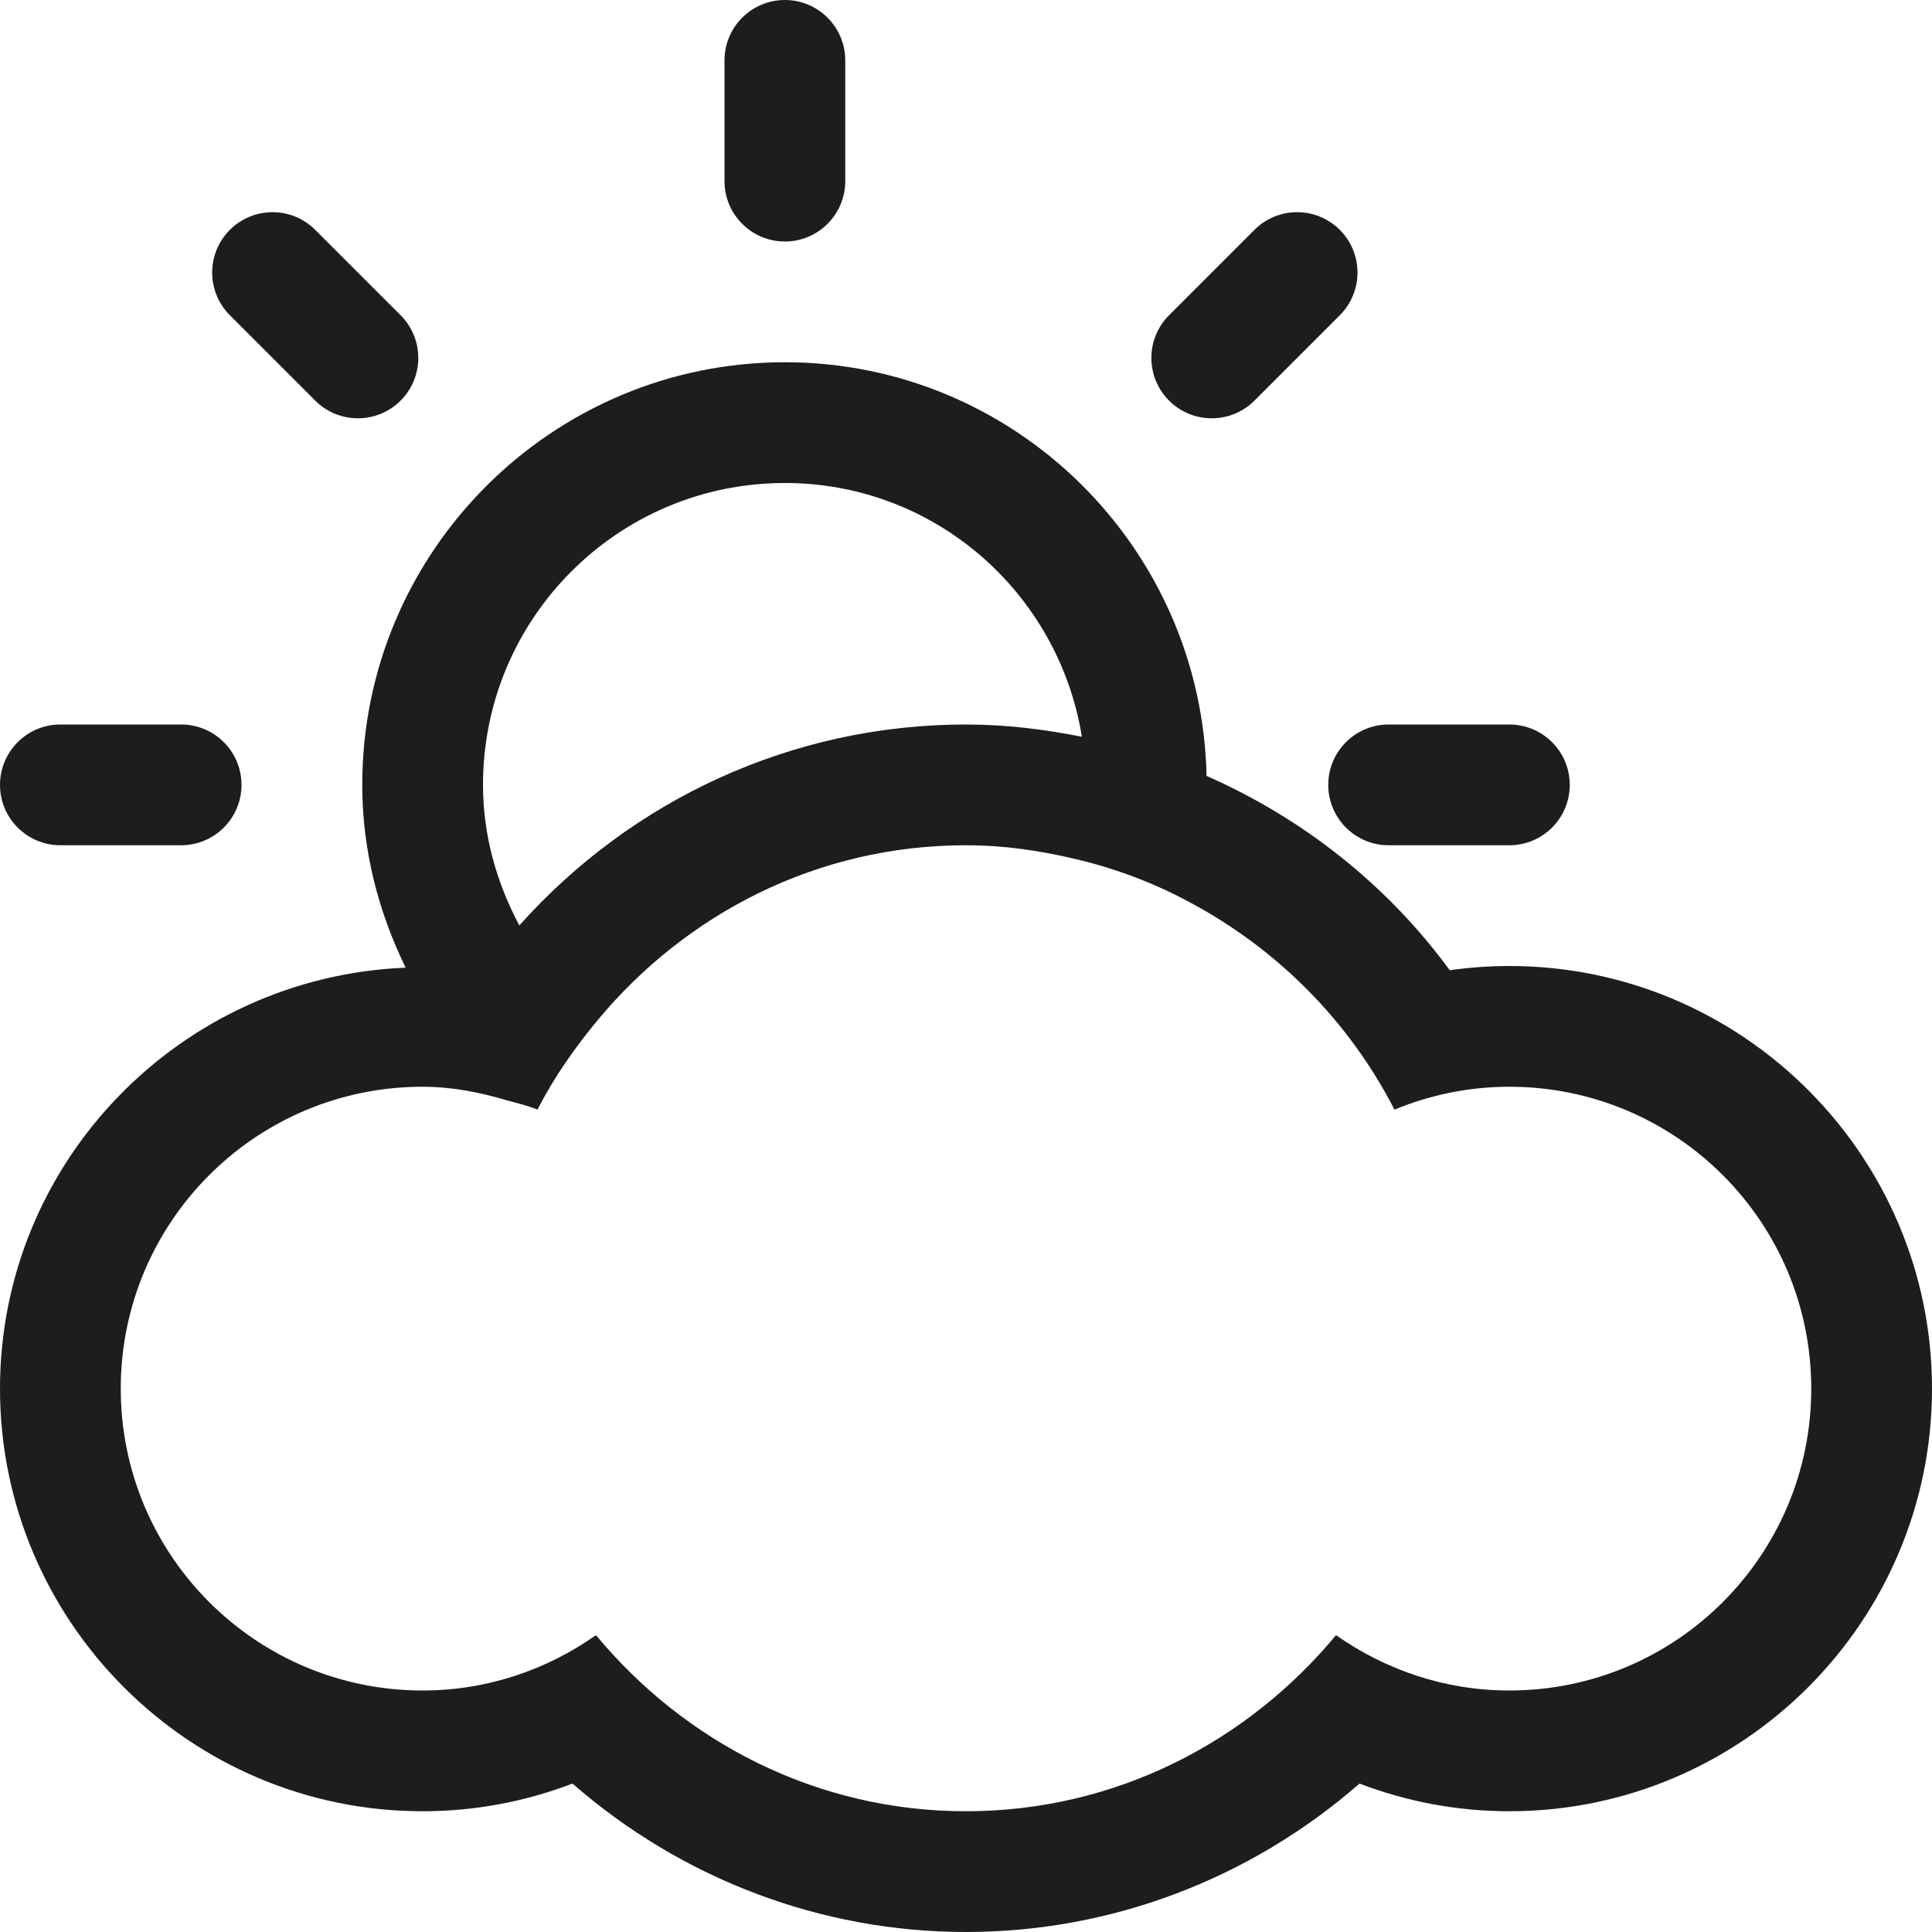
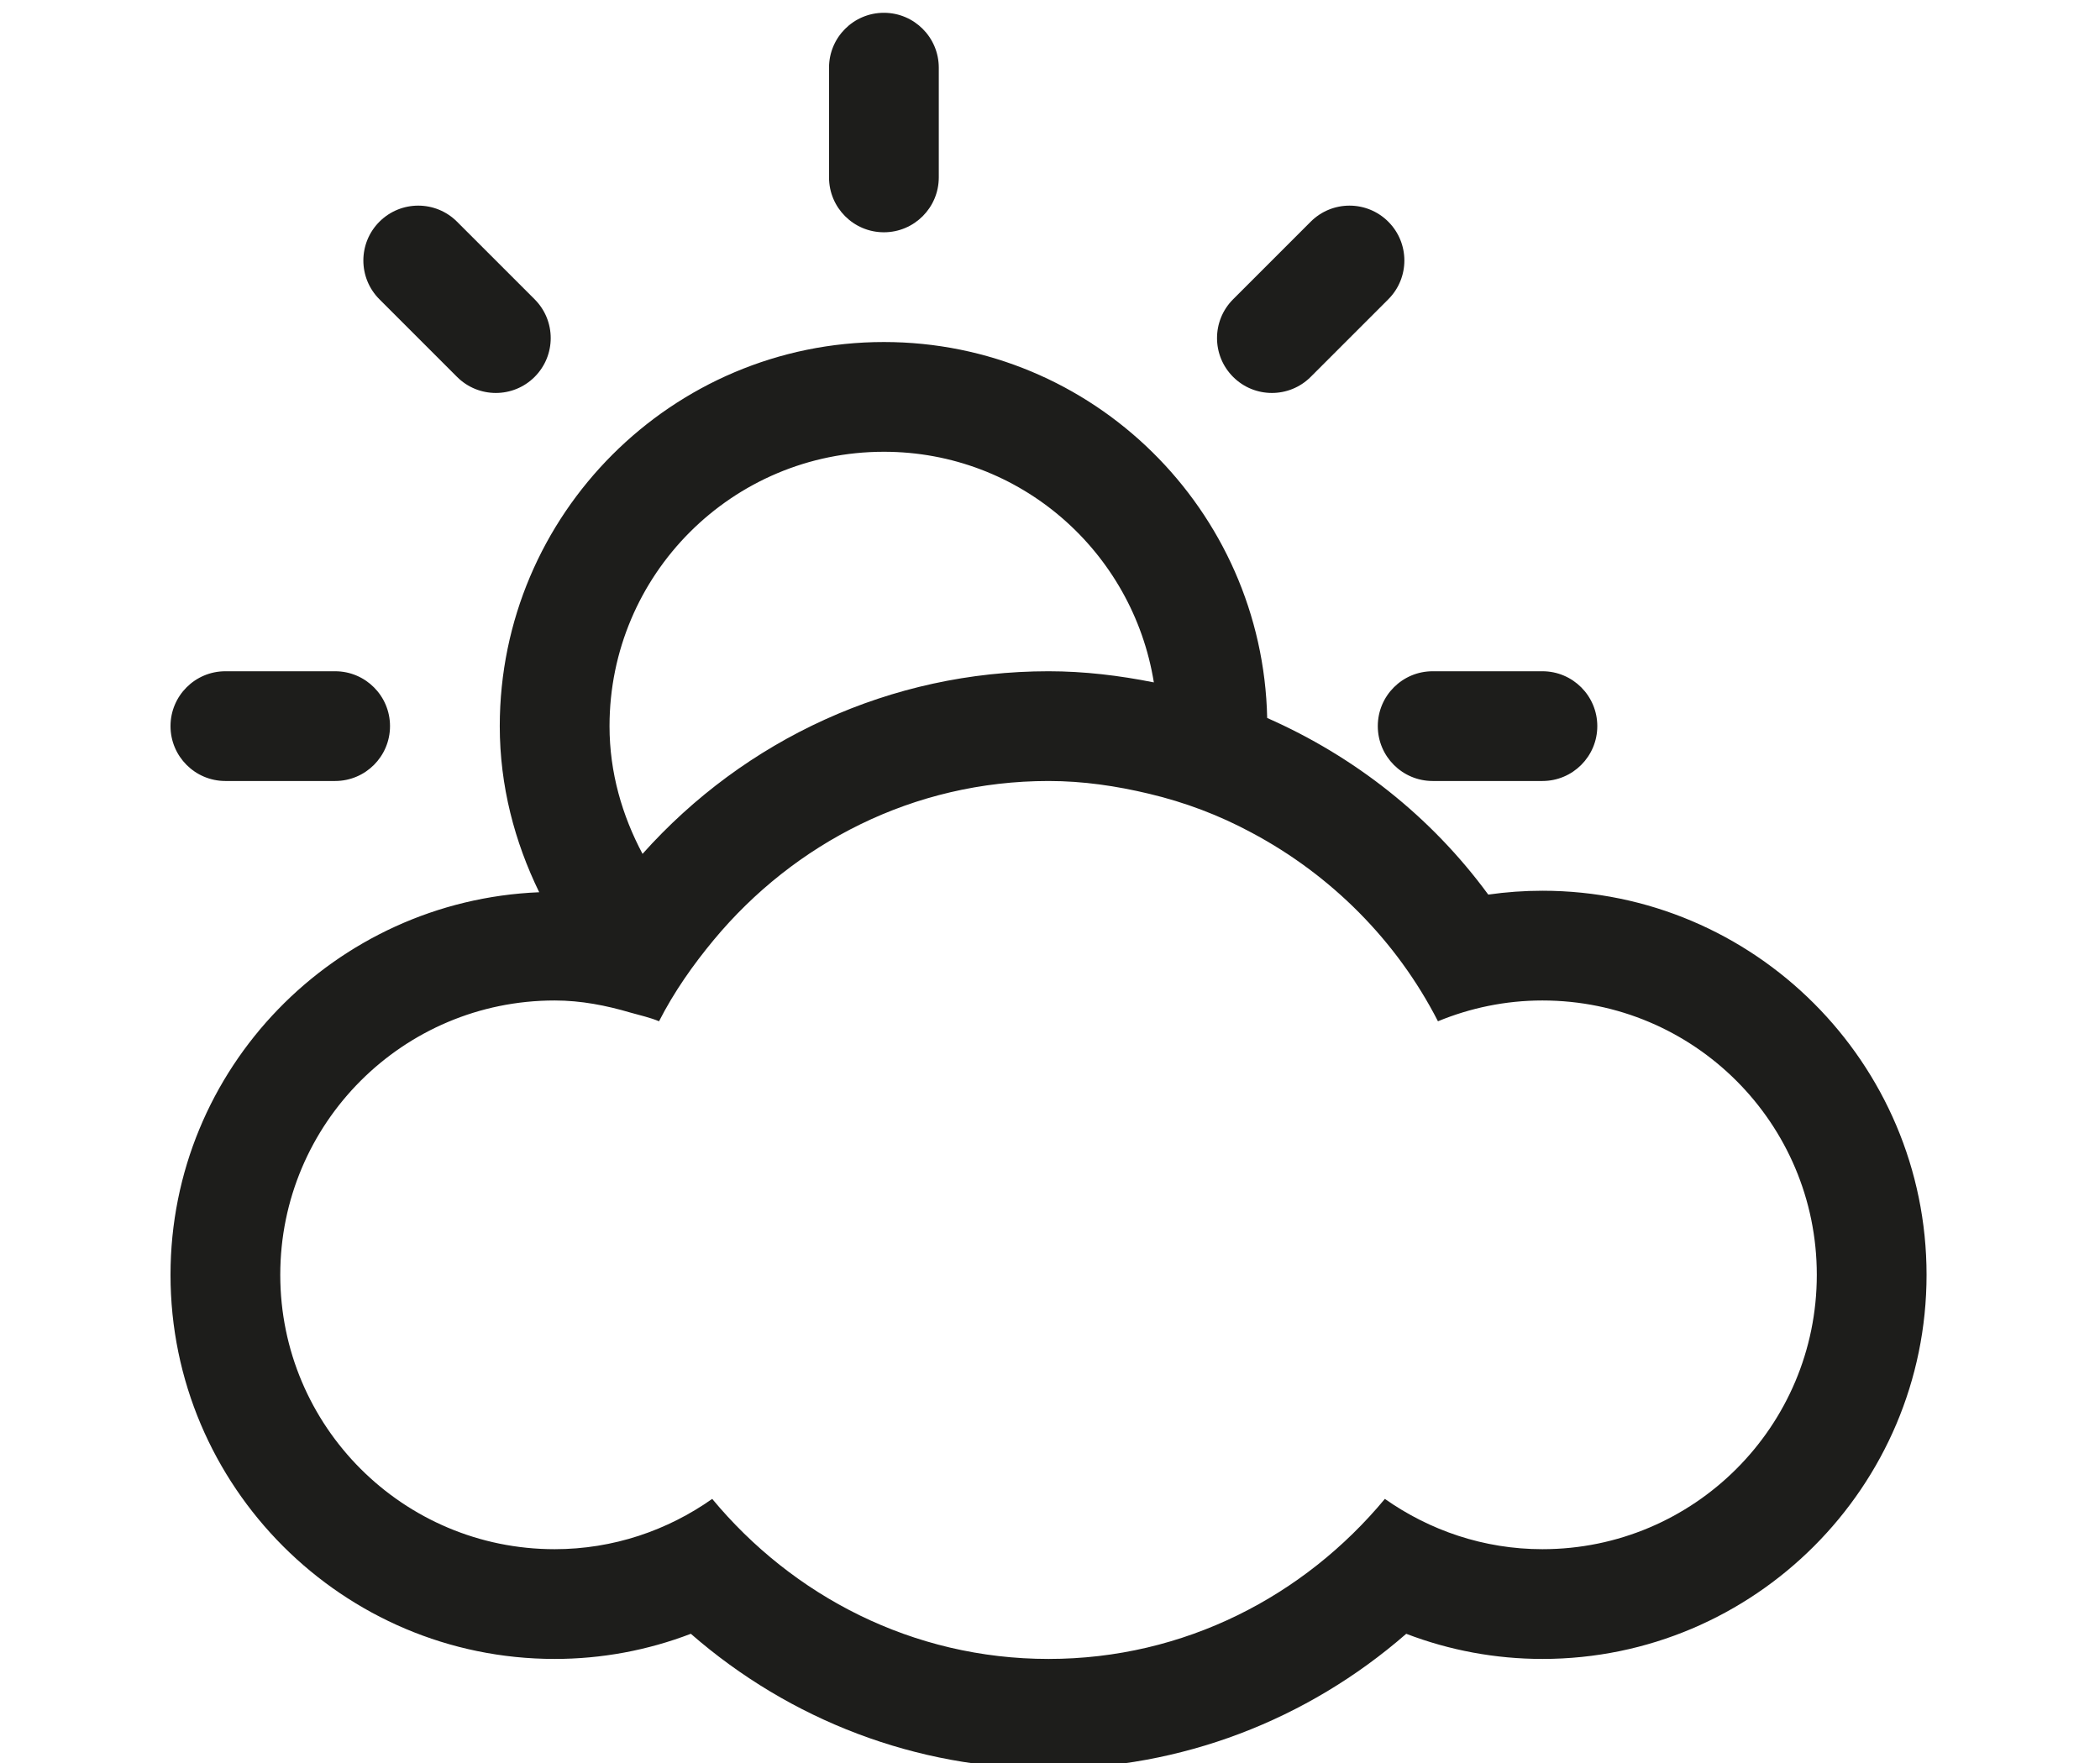
- <svg xmlns="http://www.w3.org/2000/svg" version="1.1" id="Layer_1" x="0px" y="0px" width="512px" height="512px" viewBox="0 0 512 512" enable-background="new 0 0 512 512" xml:space="preserve">
-   <g>
-     <g>
-       <path fill="#1D1D1B" d="M208,64c8.833,0,16-7.167,16-16V16c0-8.833-7.167-16-16-16s-16,7.167-16,16v32    C192,56.833,199.167,64,208,64z M332.438,106.167l22.625-22.625c6.249-6.25,6.249-16.375,0-22.625    c-6.25-6.25-16.375-6.25-22.625,0l-22.625,22.625c-6.25,6.25-6.25,16.375,0,22.625    C316.062,112.417,326.188,112.417,332.438,106.167z M16,224h32c8.833,0,16-7.167,16-16s-7.167-16-16-16H16    c-8.833,0-16,7.167-16,16S7.167,224,16,224z M352,208c0,8.833,7.167,16,16,16h32c8.833,0,16-7.167,16-16s-7.167-16-16-16h-32    C359.167,192,352,199.167,352,208z M83.541,106.167c6.251,6.25,16.376,6.25,22.625,0c6.251-6.25,6.251-16.375,0-22.625    L83.541,60.917c-6.25-6.25-16.374-6.25-22.625,0c-6.25,6.25-6.25,16.375,0,22.625L83.541,106.167z M400,256    c-5.312,0-10.562,0.375-15.792,1.125c-16.771-22.875-39.124-40.333-64.458-51.5C318.459,145,268.938,96,208,96    c-61.75,0-112,50.25-112,112c0,17.438,4.334,33.75,11.5,48.438C47.875,258.875,0,307.812,0,368c0,61.75,50.25,112,112,112    c13.688,0,27.084-2.5,39.709-7.333C180.666,497.917,217.5,512,256,512c38.542,0,75.333-14.083,104.291-39.333    C372.916,477.5,386.312,480,400,480c61.75,0,112-50.25,112-112S461.75,256,400,256z M208,128c39.812,0,72.562,29.167,78.708,67.25    c-10.021-2-20.249-3.25-30.708-3.25c-45.938,0-88.5,19.812-118.375,53.25C131.688,234.083,128,221.542,128,208    C128,163.812,163.812,128,208,128z M400,448c-17.125,0-32.916-5.5-45.938-14.667C330.584,461.625,295.624,480,256,480    c-39.625,0-74.584-18.375-98.062-46.667C144.938,442.5,129.125,448,112,448c-44.188,0-80-35.812-80-80s35.812-80,80-80    c7.75,0,15.062,1.458,22.125,3.541c2.812,0.792,5.667,1.417,8.312,2.521c4.375-8.562,9.875-16.396,15.979-23.75    C181.792,242.188,216.562,224,256,224c10.125,0,19.834,1.458,29.25,3.709c10.562,2.499,20.542,6.291,29.834,11.291    c23.291,12.375,42.416,31.542,54.457,55.063C378.938,290.188,389.209,288,400,288c44.188,0,80,35.812,80,80S444.188,448,400,448z" />
+ <svg xmlns="http://www.w3.org/2000/svg" width="162mm" height="136mm" viewBox="0 0 162 136" version="1.1" id="svg8">
+   <defs id="defs2" />
+   <g id="layer1" transform="translate(0,-161)">
+     <g id="g14" transform="matrix(0.2645833,0,0,0.2645833,-55.63809,50.10595)">
+       <g id="g12">
+         <path id="path10" d="m 468,486.857 c 8.833,0 16,-7.167 16,-16 v -32 c 0,-8.833 -7.167,-16 -16,-16 -8.833,0 -16,7.167 -16,16 v 32 c 0,8.833 7.167,16 16,16 z m 124.438,42.167 22.625,-22.625 c 6.249,-6.25 6.249,-16.375 0,-22.625 -6.25,-6.25 -16.375,-6.25 -22.625,0 l -22.625,22.625 c -6.25,6.25 -6.25,16.375 0,22.625 6.249,6.25 16.375,6.25 22.625,0 z M 276,646.857 h 32 c 8.833,0 16,-7.167 16,-16 0,-8.833 -7.167,-16 -16,-16 h -32 c -8.833,0 -16,7.167 -16,16 0,8.833 7.167,16 16,16 z m 336,-16 c 0,8.833 7.167,16 16,16 h 32 c 8.833,0 16,-7.167 16,-16 0,-8.833 -7.167,-16 -16,-16 h -32 c -8.833,0 -16,7.167 -16,16 z m -268.459,-101.833 c 6.251,6.25 16.376,6.25 22.625,0 6.251,-6.25 6.251,-16.375 0,-22.625 l -22.625,-22.625 c -6.25,-6.25 -16.374,-6.25 -22.625,0 -6.25,6.25 -6.25,16.375 0,22.625 z M 660,678.857 c -5.312,0 -10.562,0.375 -15.792,1.125 -16.771,-22.875 -39.124,-40.333 -64.458,-51.5 -1.291,-60.625 -50.812,-109.625 -111.75,-109.625 -61.75,0 -112,50.25 -112,112 0,17.438 4.334,33.75 11.5,48.438 -59.625,2.437 -107.5,51.374 -107.5,111.562 0,61.75 50.25,112 112,112 13.688,0 27.084,-2.5 39.709,-7.333 28.957,25.25 65.791,39.333 104.291,39.333 38.542,0 75.333,-14.083 104.291,-39.333 12.625,4.833 26.021,7.333 39.709,7.333 61.75,0 112,-50.25 112,-112 0,-61.75 -50.25,-112 -112,-112 z m -192,-128 c 39.812,0 72.562,29.167 78.708,67.25 -10.021,-2 -20.249,-3.25 -30.708,-3.25 -45.938,0 -88.5,19.812 -118.375,53.25 -5.937,-11.167 -9.625,-23.708 -9.625,-37.25 0,-44.188 35.812,-80 80,-80 z m 192,320 c -17.125,0 -32.916,-5.5 -45.938,-14.667 -23.478,28.292 -58.438,46.667 -98.062,46.667 -39.625,0 -74.584,-18.375 -98.062,-46.667 -13,9.167 -28.813,14.667 -45.938,14.667 -44.188,0 -80,-35.812 -80,-80 0,-44.188 35.812,-80 80,-80 7.75,0 15.062,1.458 22.125,3.541 2.812,0.792 5.667,1.417 8.312,2.521 4.375,-8.562 9.875,-16.396 15.979,-23.75 23.376,-28.124 58.146,-46.312 97.584,-46.312 10.125,0 19.834,1.458 29.25,3.709 10.562,2.499 20.542,6.291 29.834,11.291 23.291,12.375 42.416,31.542 54.457,55.063 9.397,-3.875 19.668,-6.063 30.459,-6.063 44.188,0 80,35.812 80,80 0,44.188 -35.812,80 -80,80 z" style="fill:#1d1d1b" />
+       </g>
    </g>
  </g>
</svg>
